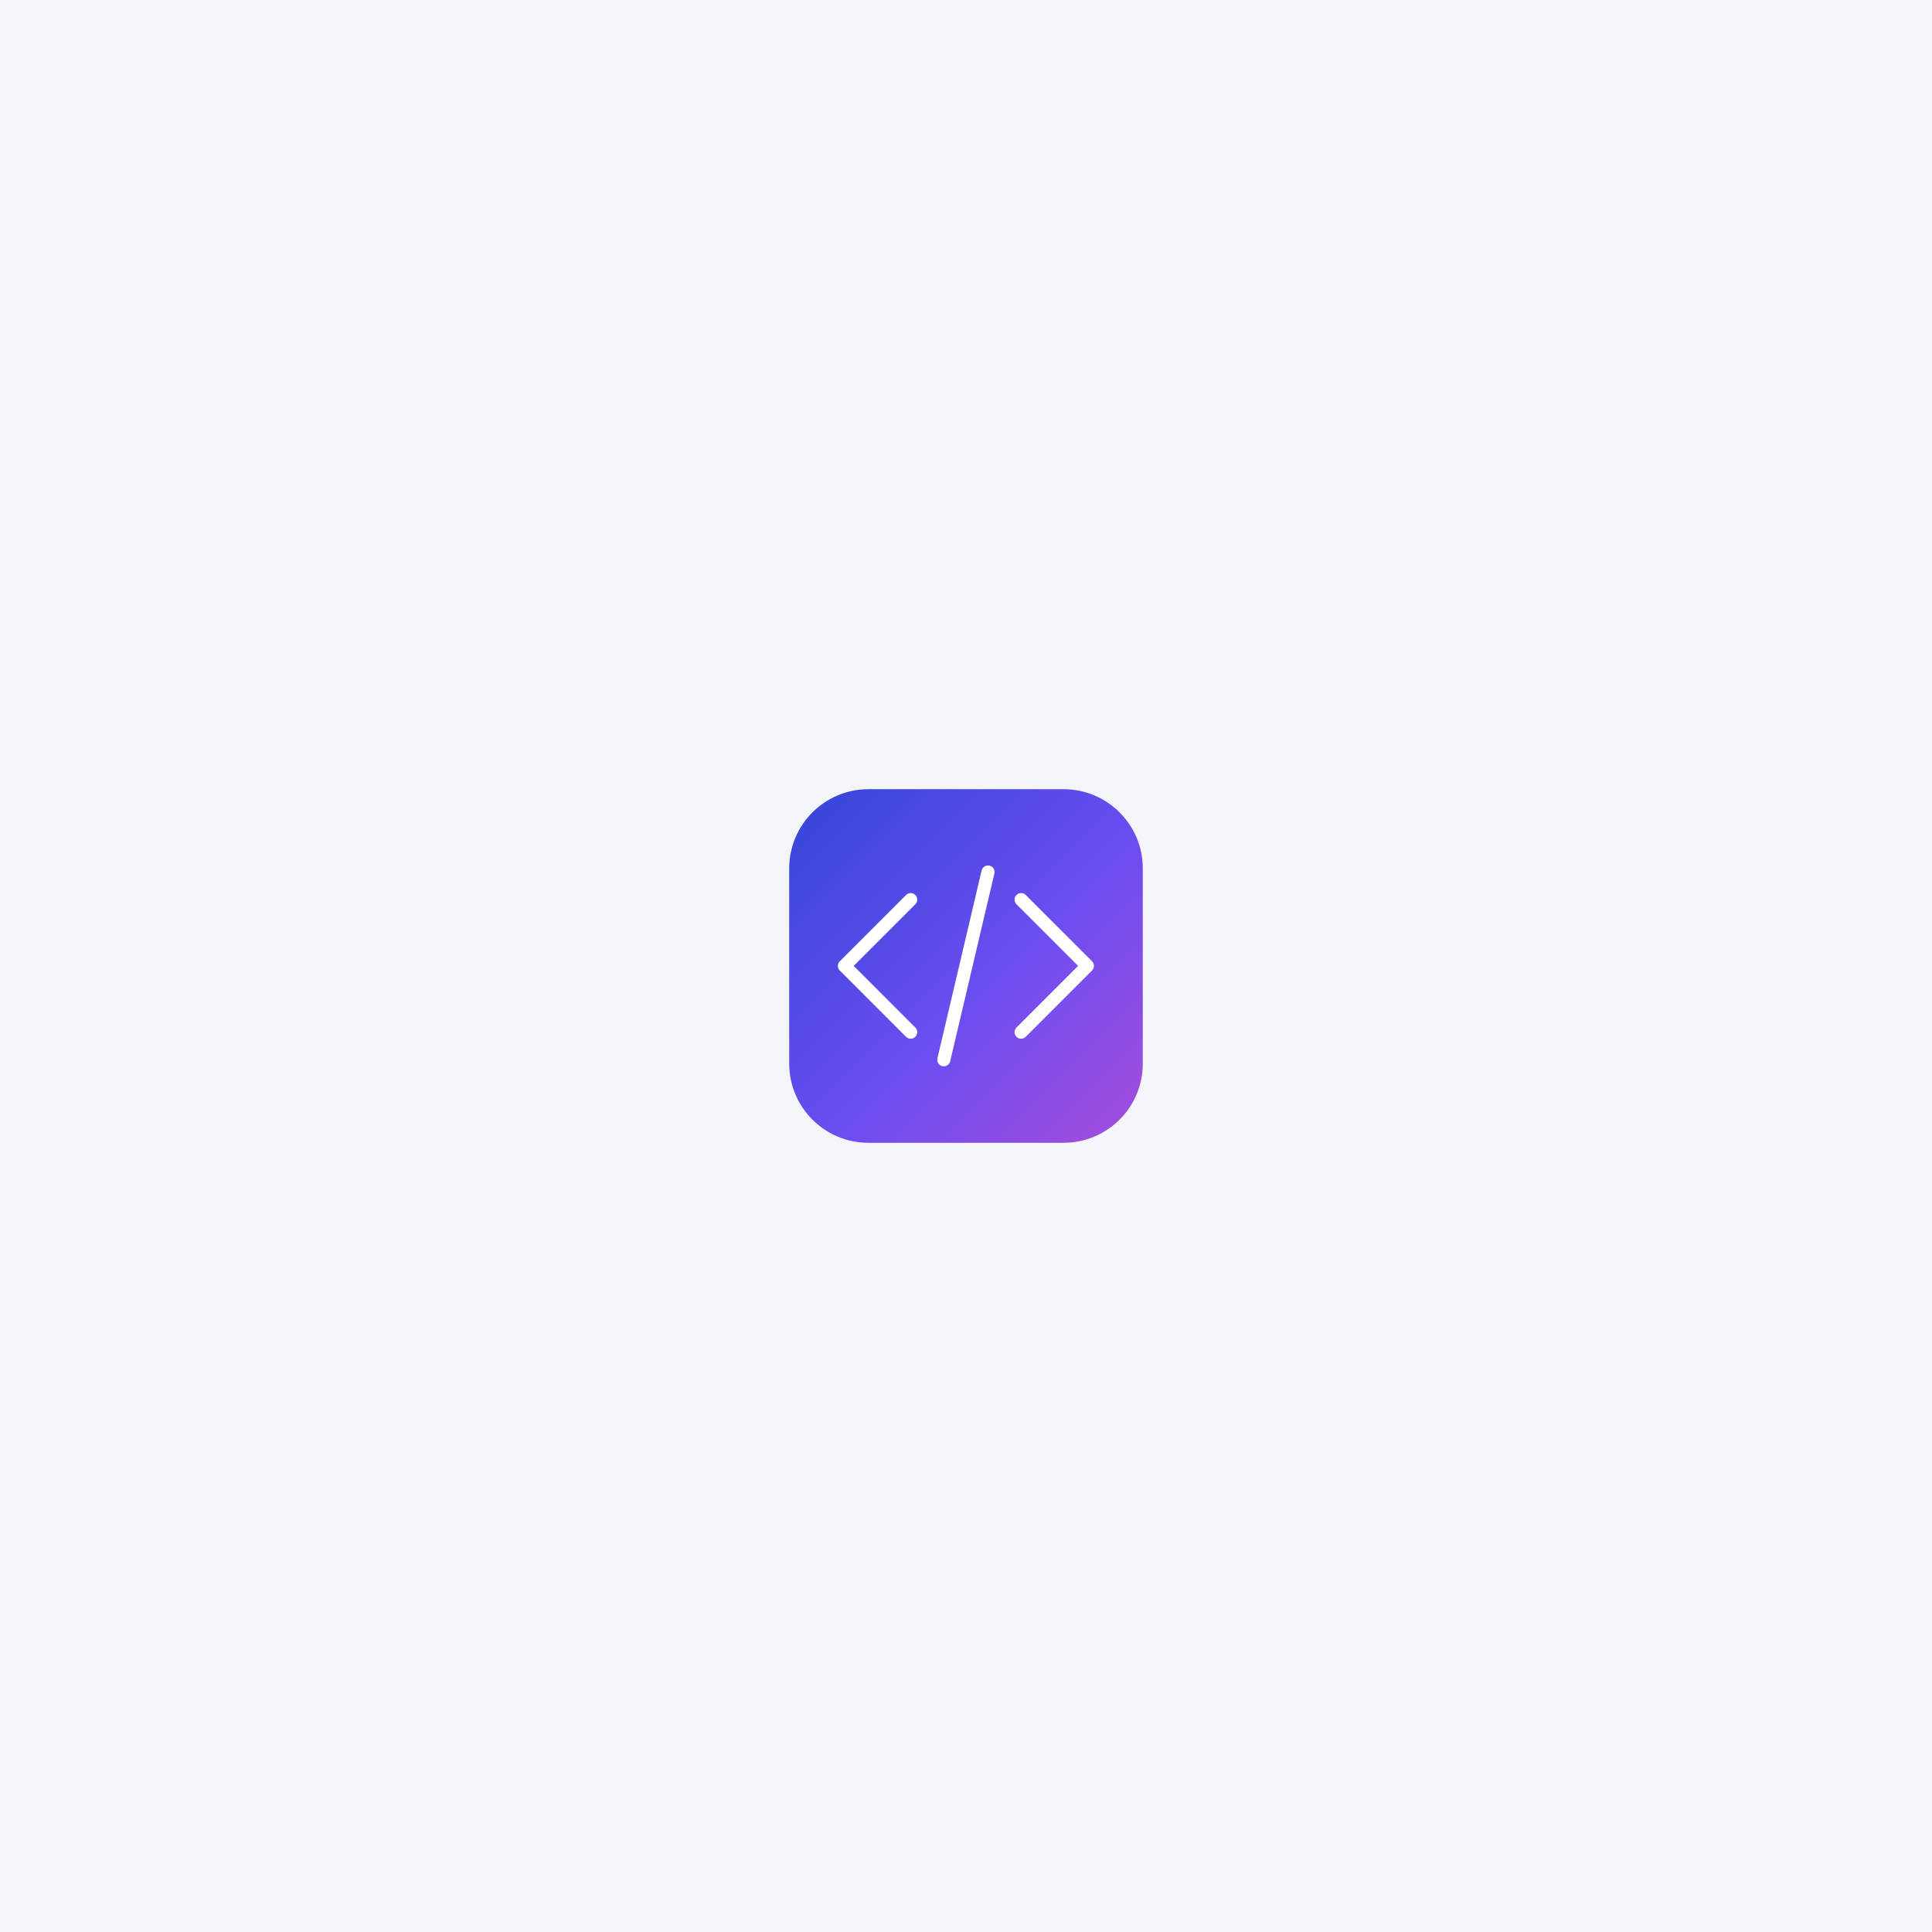
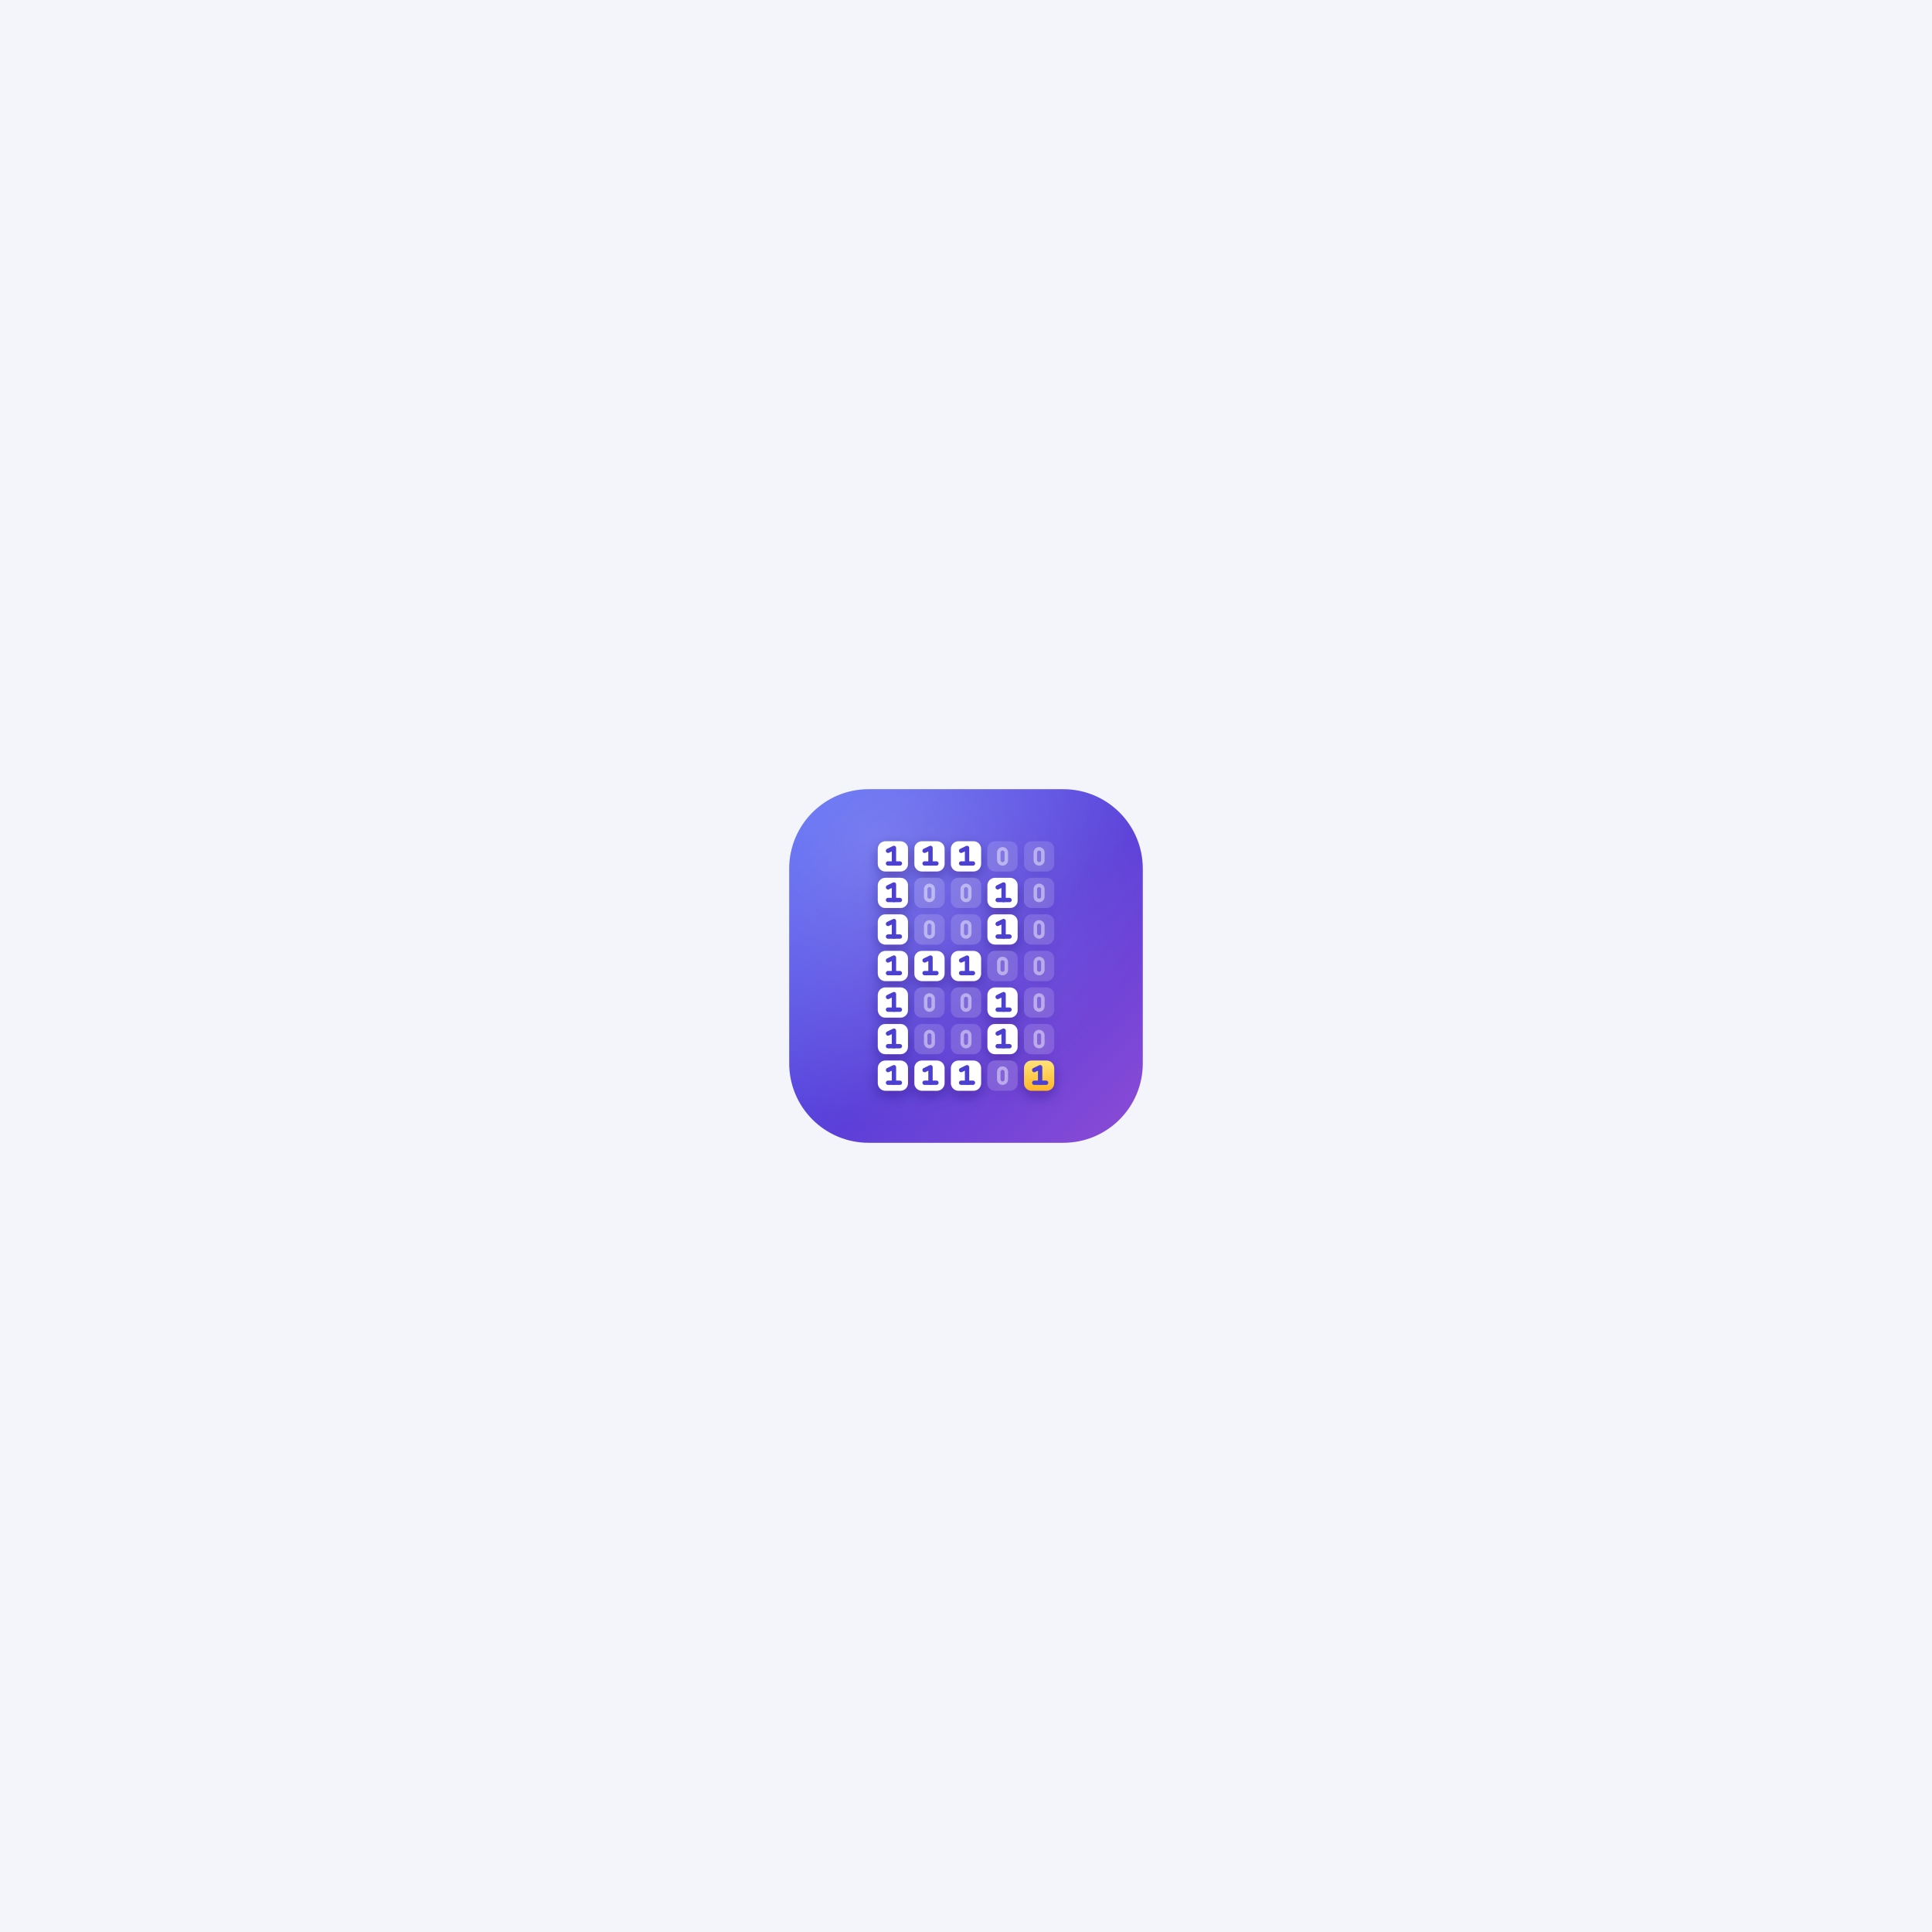
<svg xmlns="http://www.w3.org/2000/svg" viewBox="0 0 2732 2732">
  <rect width="2732" height="2732" fill="#F3F5FB" />
  <defs>
-     <linearGradient id="g" x1="0" y1="0" x2="1" y2="1">
-       <stop offset="0" stop-color="#3346D6" />
-       <stop offset=".55" stop-color="#6A4DF0" />
-       <stop offset="1" stop-color="#A64DDB" />
-     </linearGradient>
+     <clipPath id="r">
+       <rect width="1024" height="1024" rx="230" />
+     </clipPath>
  </defs>
-   <rect x="1116" y="1116" width="500" height="500" rx="112" fill="url(#g)" />
-   <g fill="none" stroke="#fff" stroke-width="38" stroke-linecap="round" stroke-linejoin="round" transform="translate(1116 1116) scale(0.488)">
-     <path d="M352 320l-192 192 192 192M672 320l192 192-192 192M576 240l-128 544" />
+   <g transform="translate(1116 1116) scale(0.48828)" clip-path="url(#r)">
+     <defs>
+       <linearGradient id="g" x1="0" y1="0" x2="1" y2="1">
+         <stop offset="0" stop-color="#4F63F5" />
+         <stop offset=".55" stop-color="#5B3FD8" />
+         <stop offset="1" stop-color="#8E4BD6" />
+       </linearGradient>
+       <radialGradient id="glow" cx=".25" cy=".15" r=".8">
+         <stop offset="0" stop-color="#fff" stop-opacity=".22" />
+         <stop offset="1" stop-color="#fff" stop-opacity="0" />
+       </radialGradient>
+       <linearGradient id="y" x1="0" y1="0" x2="0" y2="1">
+         <stop offset="0" stop-color="#FFE37A" />
+         <stop offset="1" stop-color="#FFB627" />
+       </linearGradient>
+       <filter id="sh" x="-20%" y="-20%" width="140%" height="140%">
+         <feDropShadow dx="0" dy="18" stdDeviation="22" flood-color="#1B0F5C" flood-opacity=".35" />
+       </filter>
+     </defs>
+     <rect width="1024" height="1024" fill="url(#g)" />
+     <rect width="1024" height="1024" fill="url(#glow)" />
+     <g filter="url(#sh)" transform="translate(512 512) scale(.84) translate(-512 -512)">
+       <rect x="208.0" y="82.0" width="104" height="104" rx="26" fill="#fff" />
+       <path d="M243.2 114.8 L263.6 105.0 L263.6 158.5" fill="none" stroke="#4B3FD0" stroke-width="15" stroke-linecap="round" stroke-linejoin="round" />
+       <path d="M243.2 158.5 H284.0" stroke="#4B3FD0" stroke-width="15" stroke-linecap="round" />
+       <rect x="334.0" y="82.0" width="104" height="104" rx="26" fill="#fff" />
+       <path d="M369.2 114.8 L389.6 105.0 L389.6 158.5" fill="none" stroke="#4B3FD0" stroke-width="15" stroke-linecap="round" stroke-linejoin="round" />
+       <path d="M369.2 158.5 H410.0" stroke="#4B3FD0" stroke-width="15" stroke-linecap="round" />
+       <rect x="460.0" y="82.0" width="104" height="104" rx="26" fill="#fff" />
+       <path d="M495.2 114.8 L515.6 105.0 L515.6 158.5" fill="none" stroke="#4B3FD0" stroke-width="15" stroke-linecap="round" stroke-linejoin="round" />
+       <path d="M495.2 158.5 H536.0" stroke="#4B3FD0" stroke-width="15" stroke-linecap="round" />
+       <rect x="586.0" y="82.0" width="104" height="104" rx="26" fill="#fff" opacity=".13" />
+       <g opacity=".45">
+         <rect x="625.0" y="108.0" width="26" height="52" rx="13.0" fill="none" stroke="#fff" stroke-width="12" />
+       </g>
+       <rect x="712.0" y="82.0" width="104" height="104" rx="26" fill="#fff" opacity=".13" />
+       <g opacity=".45">
+         <rect x="751.0" y="108.0" width="26" height="52" rx="13.0" fill="none" stroke="#fff" stroke-width="12" />
+       </g>
+       <rect x="208.0" y="208.0" width="104" height="104" rx="26" fill="#fff" />
+       <path d="M243.2 240.8 L263.6 231.0 L263.6 284.5" fill="none" stroke="#4B3FD0" stroke-width="15" stroke-linecap="round" stroke-linejoin="round" />
+       <path d="M243.2 284.5 H284.0" stroke="#4B3FD0" stroke-width="15" stroke-linecap="round" />
+       <rect x="334.0" y="208.0" width="104" height="104" rx="26" fill="#fff" opacity=".13" />
+       <g opacity=".45">
+         <rect x="373.0" y="234.0" width="26" height="52" rx="13.0" fill="none" stroke="#fff" stroke-width="12" />
+       </g>
+       <rect x="460.0" y="208.0" width="104" height="104" rx="26" fill="#fff" opacity=".13" />
+       <g opacity=".45">
+         <rect x="499.0" y="234.0" width="26" height="52" rx="13.0" fill="none" stroke="#fff" stroke-width="12" />
+       </g>
+       <rect x="586.0" y="208.0" width="104" height="104" rx="26" fill="#fff" />
+       <path d="M621.2 240.8 L641.6 231.0 L641.6 284.5" fill="none" stroke="#4B3FD0" stroke-width="15" stroke-linecap="round" stroke-linejoin="round" />
+       <path d="M621.2 284.5 H662.0" stroke="#4B3FD0" stroke-width="15" stroke-linecap="round" />
+       <rect x="712.0" y="208.0" width="104" height="104" rx="26" fill="#fff" opacity=".13" />
+       <g opacity=".45">
+         <rect x="751.0" y="234.0" width="26" height="52" rx="13.0" fill="none" stroke="#fff" stroke-width="12" />
+       </g>
+       <rect x="208.0" y="334.0" width="104" height="104" rx="26" fill="#fff" />
+       <path d="M243.2 366.8 L263.6 357.0 L263.6 410.5" fill="none" stroke="#4B3FD0" stroke-width="15" stroke-linecap="round" stroke-linejoin="round" />
+       <path d="M243.2 410.5 H284.0" stroke="#4B3FD0" stroke-width="15" stroke-linecap="round" />
+       <rect x="334.0" y="334.0" width="104" height="104" rx="26" fill="#fff" opacity=".13" />
+       <g opacity=".45">
+         <rect x="373.0" y="360.0" width="26" height="52" rx="13.0" fill="none" stroke="#fff" stroke-width="12" />
+       </g>
+       <rect x="460.0" y="334.0" width="104" height="104" rx="26" fill="#fff" opacity=".13" />
+       <g opacity=".45">
+         <rect x="499.0" y="360.0" width="26" height="52" rx="13.0" fill="none" stroke="#fff" stroke-width="12" />
+       </g>
+       <rect x="586.0" y="334.0" width="104" height="104" rx="26" fill="#fff" />
+       <path d="M621.2 366.8 L641.6 357.0 L641.6 410.5" fill="none" stroke="#4B3FD0" stroke-width="15" stroke-linecap="round" stroke-linejoin="round" />
+       <path d="M621.2 410.5 H662.0" stroke="#4B3FD0" stroke-width="15" stroke-linecap="round" />
+       <rect x="712.0" y="334.0" width="104" height="104" rx="26" fill="#fff" opacity=".13" />
+       <g opacity=".45">
+         <rect x="751.0" y="360.0" width="26" height="52" rx="13.0" fill="none" stroke="#fff" stroke-width="12" />
+       </g>
+       <rect x="208.0" y="460.0" width="104" height="104" rx="26" fill="#fff" />
+       <path d="M243.2 492.8 L263.6 483.0 L263.6 536.5" fill="none" stroke="#4B3FD0" stroke-width="15" stroke-linecap="round" stroke-linejoin="round" />
+       <path d="M243.2 536.5 H284.0" stroke="#4B3FD0" stroke-width="15" stroke-linecap="round" />
+       <rect x="334.0" y="460.0" width="104" height="104" rx="26" fill="#fff" />
+       <path d="M369.2 492.8 L389.6 483.0 L389.6 536.5" fill="none" stroke="#4B3FD0" stroke-width="15" stroke-linecap="round" stroke-linejoin="round" />
+       <path d="M369.2 536.5 H410.0" stroke="#4B3FD0" stroke-width="15" stroke-linecap="round" />
+       <rect x="460.0" y="460.0" width="104" height="104" rx="26" fill="#fff" />
+       <path d="M495.2 492.8 L515.6 483.0 L515.6 536.5" fill="none" stroke="#4B3FD0" stroke-width="15" stroke-linecap="round" stroke-linejoin="round" />
+       <path d="M495.2 536.5 H536.0" stroke="#4B3FD0" stroke-width="15" stroke-linecap="round" />
+       <rect x="586.0" y="460.0" width="104" height="104" rx="26" fill="#fff" opacity=".13" />
+       <g opacity=".45">
+         <rect x="625.0" y="486.0" width="26" height="52" rx="13.0" fill="none" stroke="#fff" stroke-width="12" />
+       </g>
+       <rect x="712.0" y="460.0" width="104" height="104" rx="26" fill="#fff" opacity=".13" />
+       <g opacity=".45">
+         <rect x="751.0" y="486.0" width="26" height="52" rx="13.0" fill="none" stroke="#fff" stroke-width="12" />
+       </g>
+       <rect x="208.0" y="586.0" width="104" height="104" rx="26" fill="#fff" />
+       <path d="M243.2 618.8 L263.6 609.0 L263.6 662.5" fill="none" stroke="#4B3FD0" stroke-width="15" stroke-linecap="round" stroke-linejoin="round" />
+       <path d="M243.2 662.5 H284.0" stroke="#4B3FD0" stroke-width="15" stroke-linecap="round" />
+       <rect x="334.0" y="586.0" width="104" height="104" rx="26" fill="#fff" opacity=".13" />
+       <g opacity=".45">
+         <rect x="373.0" y="612.0" width="26" height="52" rx="13.0" fill="none" stroke="#fff" stroke-width="12" />
+       </g>
+       <rect x="460.0" y="586.0" width="104" height="104" rx="26" fill="#fff" opacity=".13" />
+       <g opacity=".45">
+         <rect x="499.0" y="612.0" width="26" height="52" rx="13.0" fill="none" stroke="#fff" stroke-width="12" />
+       </g>
+       <rect x="586.0" y="586.0" width="104" height="104" rx="26" fill="#fff" />
+       <path d="M621.2 618.8 L641.6 609.0 L641.6 662.5" fill="none" stroke="#4B3FD0" stroke-width="15" stroke-linecap="round" stroke-linejoin="round" />
+       <path d="M621.2 662.5 H662.0" stroke="#4B3FD0" stroke-width="15" stroke-linecap="round" />
+       <rect x="712.0" y="586.0" width="104" height="104" rx="26" fill="#fff" opacity=".13" />
+       <g opacity=".45">
+         <rect x="751.0" y="612.0" width="26" height="52" rx="13.0" fill="none" stroke="#fff" stroke-width="12" />
+       </g>
+       <rect x="208.0" y="712.0" width="104" height="104" rx="26" fill="#fff" />
+       <path d="M243.2 744.8 L263.6 735.0 L263.6 788.5" fill="none" stroke="#4B3FD0" stroke-width="15" stroke-linecap="round" stroke-linejoin="round" />
+       <path d="M243.2 788.5 H284.0" stroke="#4B3FD0" stroke-width="15" stroke-linecap="round" />
+       <rect x="334.0" y="712.0" width="104" height="104" rx="26" fill="#fff" opacity=".13" />
+       <g opacity=".45">
+         <rect x="373.0" y="738.0" width="26" height="52" rx="13.0" fill="none" stroke="#fff" stroke-width="12" />
+       </g>
+       <rect x="460.0" y="712.0" width="104" height="104" rx="26" fill="#fff" opacity=".13" />
+       <g opacity=".45">
+         <rect x="499.0" y="738.0" width="26" height="52" rx="13.0" fill="none" stroke="#fff" stroke-width="12" />
+       </g>
+       <rect x="586.0" y="712.0" width="104" height="104" rx="26" fill="#fff" />
+       <path d="M621.2 744.8 L641.6 735.0 L641.6 788.5" fill="none" stroke="#4B3FD0" stroke-width="15" stroke-linecap="round" stroke-linejoin="round" />
+       <path d="M621.2 788.5 H662.0" stroke="#4B3FD0" stroke-width="15" stroke-linecap="round" />
+       <rect x="712.0" y="712.0" width="104" height="104" rx="26" fill="#fff" opacity=".13" />
+       <g opacity=".45">
+         <rect x="751.0" y="738.0" width="26" height="52" rx="13.0" fill="none" stroke="#fff" stroke-width="12" />
+       </g>
+       <rect x="208.0" y="838.0" width="104" height="104" rx="26" fill="#fff" />
+       <path d="M243.2 870.8 L263.6 861.0 L263.6 914.5" fill="none" stroke="#4B3FD0" stroke-width="15" stroke-linecap="round" stroke-linejoin="round" />
+       <path d="M243.2 914.5 H284.0" stroke="#4B3FD0" stroke-width="15" stroke-linecap="round" />
+       <rect x="334.0" y="838.0" width="104" height="104" rx="26" fill="#fff" />
+       <path d="M369.2 870.8 L389.6 861.0 L389.6 914.5" fill="none" stroke="#4B3FD0" stroke-width="15" stroke-linecap="round" stroke-linejoin="round" />
+       <path d="M369.2 914.5 H410.0" stroke="#4B3FD0" stroke-width="15" stroke-linecap="round" />
+       <rect x="460.0" y="838.0" width="104" height="104" rx="26" fill="#fff" />
+       <path d="M495.2 870.8 L515.6 861.0 L515.6 914.5" fill="none" stroke="#4B3FD0" stroke-width="15" stroke-linecap="round" stroke-linejoin="round" />
+       <path d="M495.2 914.5 H536.0" stroke="#4B3FD0" stroke-width="15" stroke-linecap="round" />
+       <rect x="586.0" y="838.0" width="104" height="104" rx="26" fill="#fff" opacity=".13" />
+       <g opacity=".45">
+         <rect x="625.0" y="864.0" width="26" height="52" rx="13.0" fill="none" stroke="#fff" stroke-width="12" />
+       </g>
+       <rect x="712.0" y="838.0" width="104" height="104" rx="26" fill="url(#y)" />
+       <path d="M747.2 870.8 L767.6 861.0 L767.6 914.5" fill="none" stroke="#4B3FD0" stroke-width="15" stroke-linecap="round" stroke-linejoin="round" />
+       <path d="M747.2 914.5 H788.0" stroke="#4B3FD0" stroke-width="15" stroke-linecap="round" />
+     </g>
  </g>
</svg>
